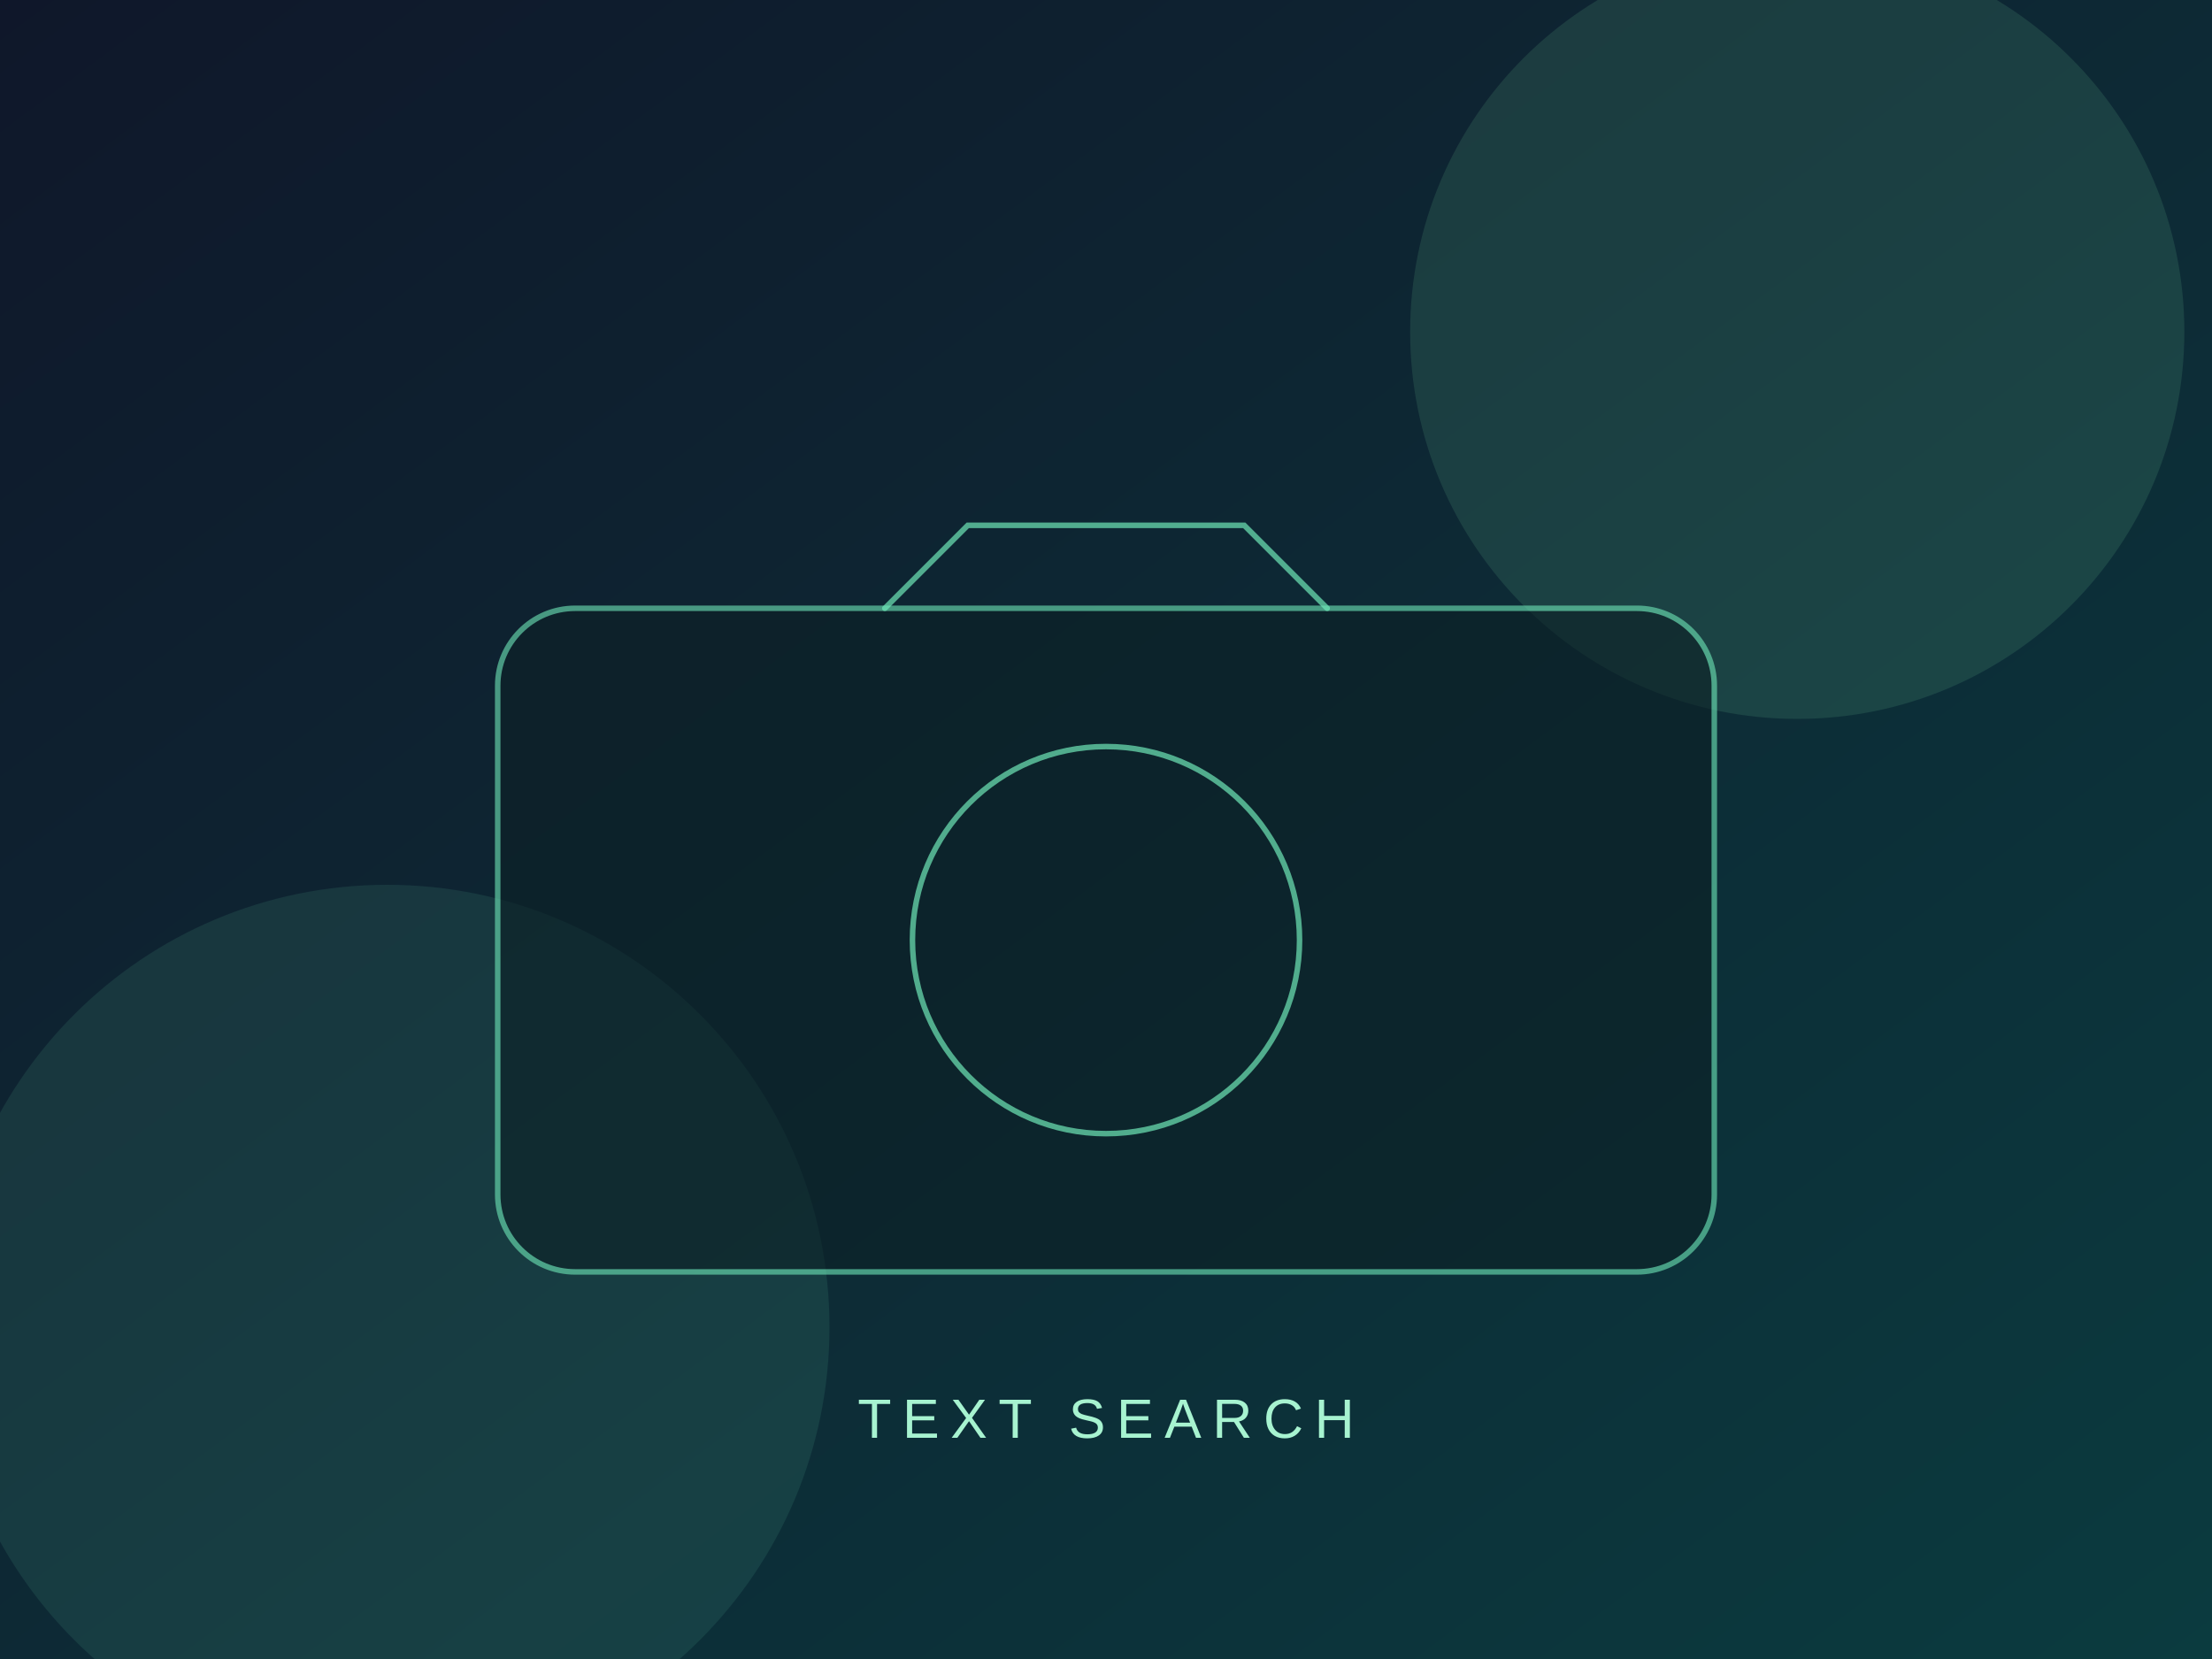
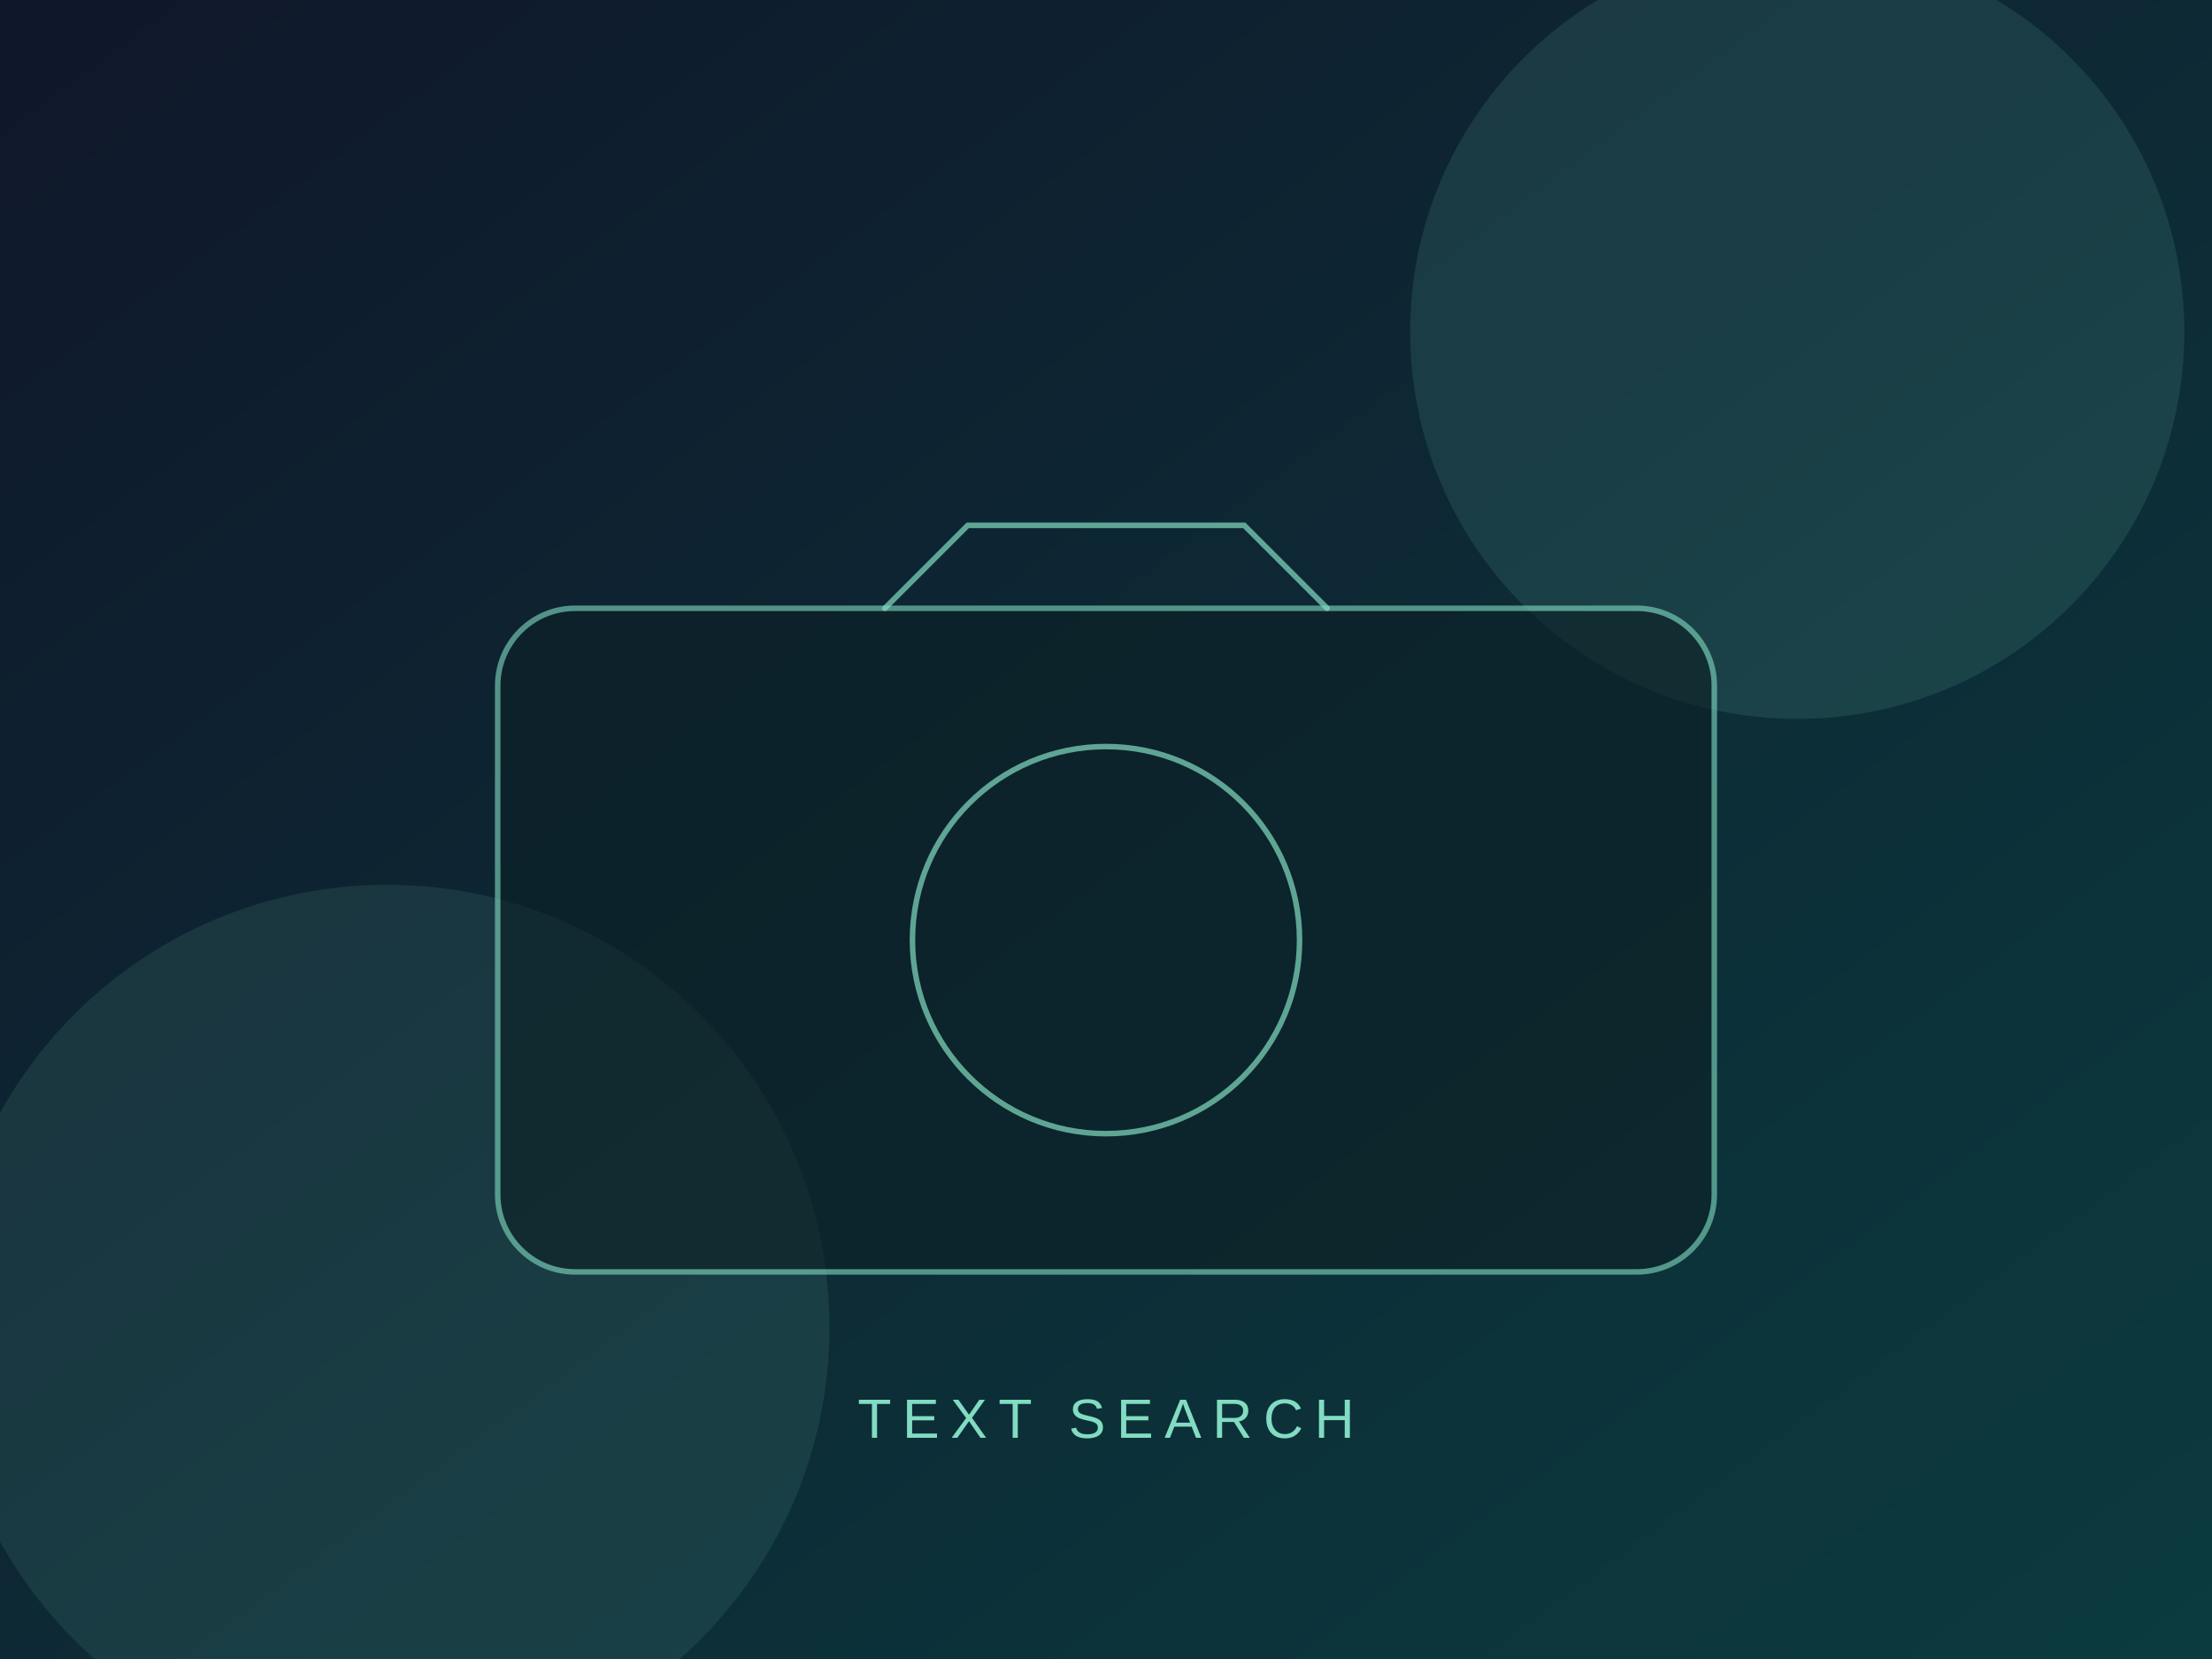
<svg xmlns="http://www.w3.org/2000/svg" width="800" height="600" viewBox="0 0 800 600">
  <defs>
    <linearGradient id="bg" x1="0" y1="0" x2="1" y2="1">
      <stop offset="0%" stop-color="#0f172a" />
      <stop offset="100%" stop-color="#0b3b3f" />
    </linearGradient>
  </defs>
  <rect width="800" height="600" fill="url(#bg)" />
-   <circle cx="650" cy="120" r="140" fill="#86efac" opacity="0.12" />
-   <circle cx="140" cy="480" r="160" fill="#6ee7b7" opacity="0.1" />
-   <rect x="180" y="220" width="440" height="240" rx="28" fill="#0b1f24" stroke="#6ee7b7" stroke-width="2" opacity="0.6" />
-   <circle cx="400" cy="340" r="70" fill="none" stroke="#6ee7b7" stroke-width="2" opacity="0.7" />
-   <path d="M320 220L350 190H450L480 220" stroke="#6ee7b7" stroke-width="2" opacity="0.7" fill="none" stroke-linecap="round" />
-   <text x="400" y="520" text-anchor="middle" fill="#a7f3d0" font-family="Manrope, Arial, sans-serif" font-size="20" letter-spacing="4">TEXT SEARCH</text>
+   <circle cx="650" cy="120" r="140" fill="#81dcc1" opacity="0.12" />
+   <circle cx="140" cy="480" r="160" fill="#81dcc1" opacity="0.1" />
+   <rect x="180" y="220" width="440" height="240" rx="28" fill="#0b1f24" stroke="#81dcc1" stroke-width="2" opacity="0.6" />
+   <circle cx="400" cy="340" r="70" fill="none" stroke="#81dcc1" stroke-width="2" opacity="0.7" />
+   <path d="M320 220L350 190H450L480 220" stroke="#81dcc1" stroke-width="2" opacity="0.7" fill="none" stroke-linecap="round" />
+   <text x="400" y="520" text-anchor="middle" fill="#81dcc1" font-family="Manrope, Arial, sans-serif" font-size="20" letter-spacing="4">TEXT SEARCH</text>
</svg>
